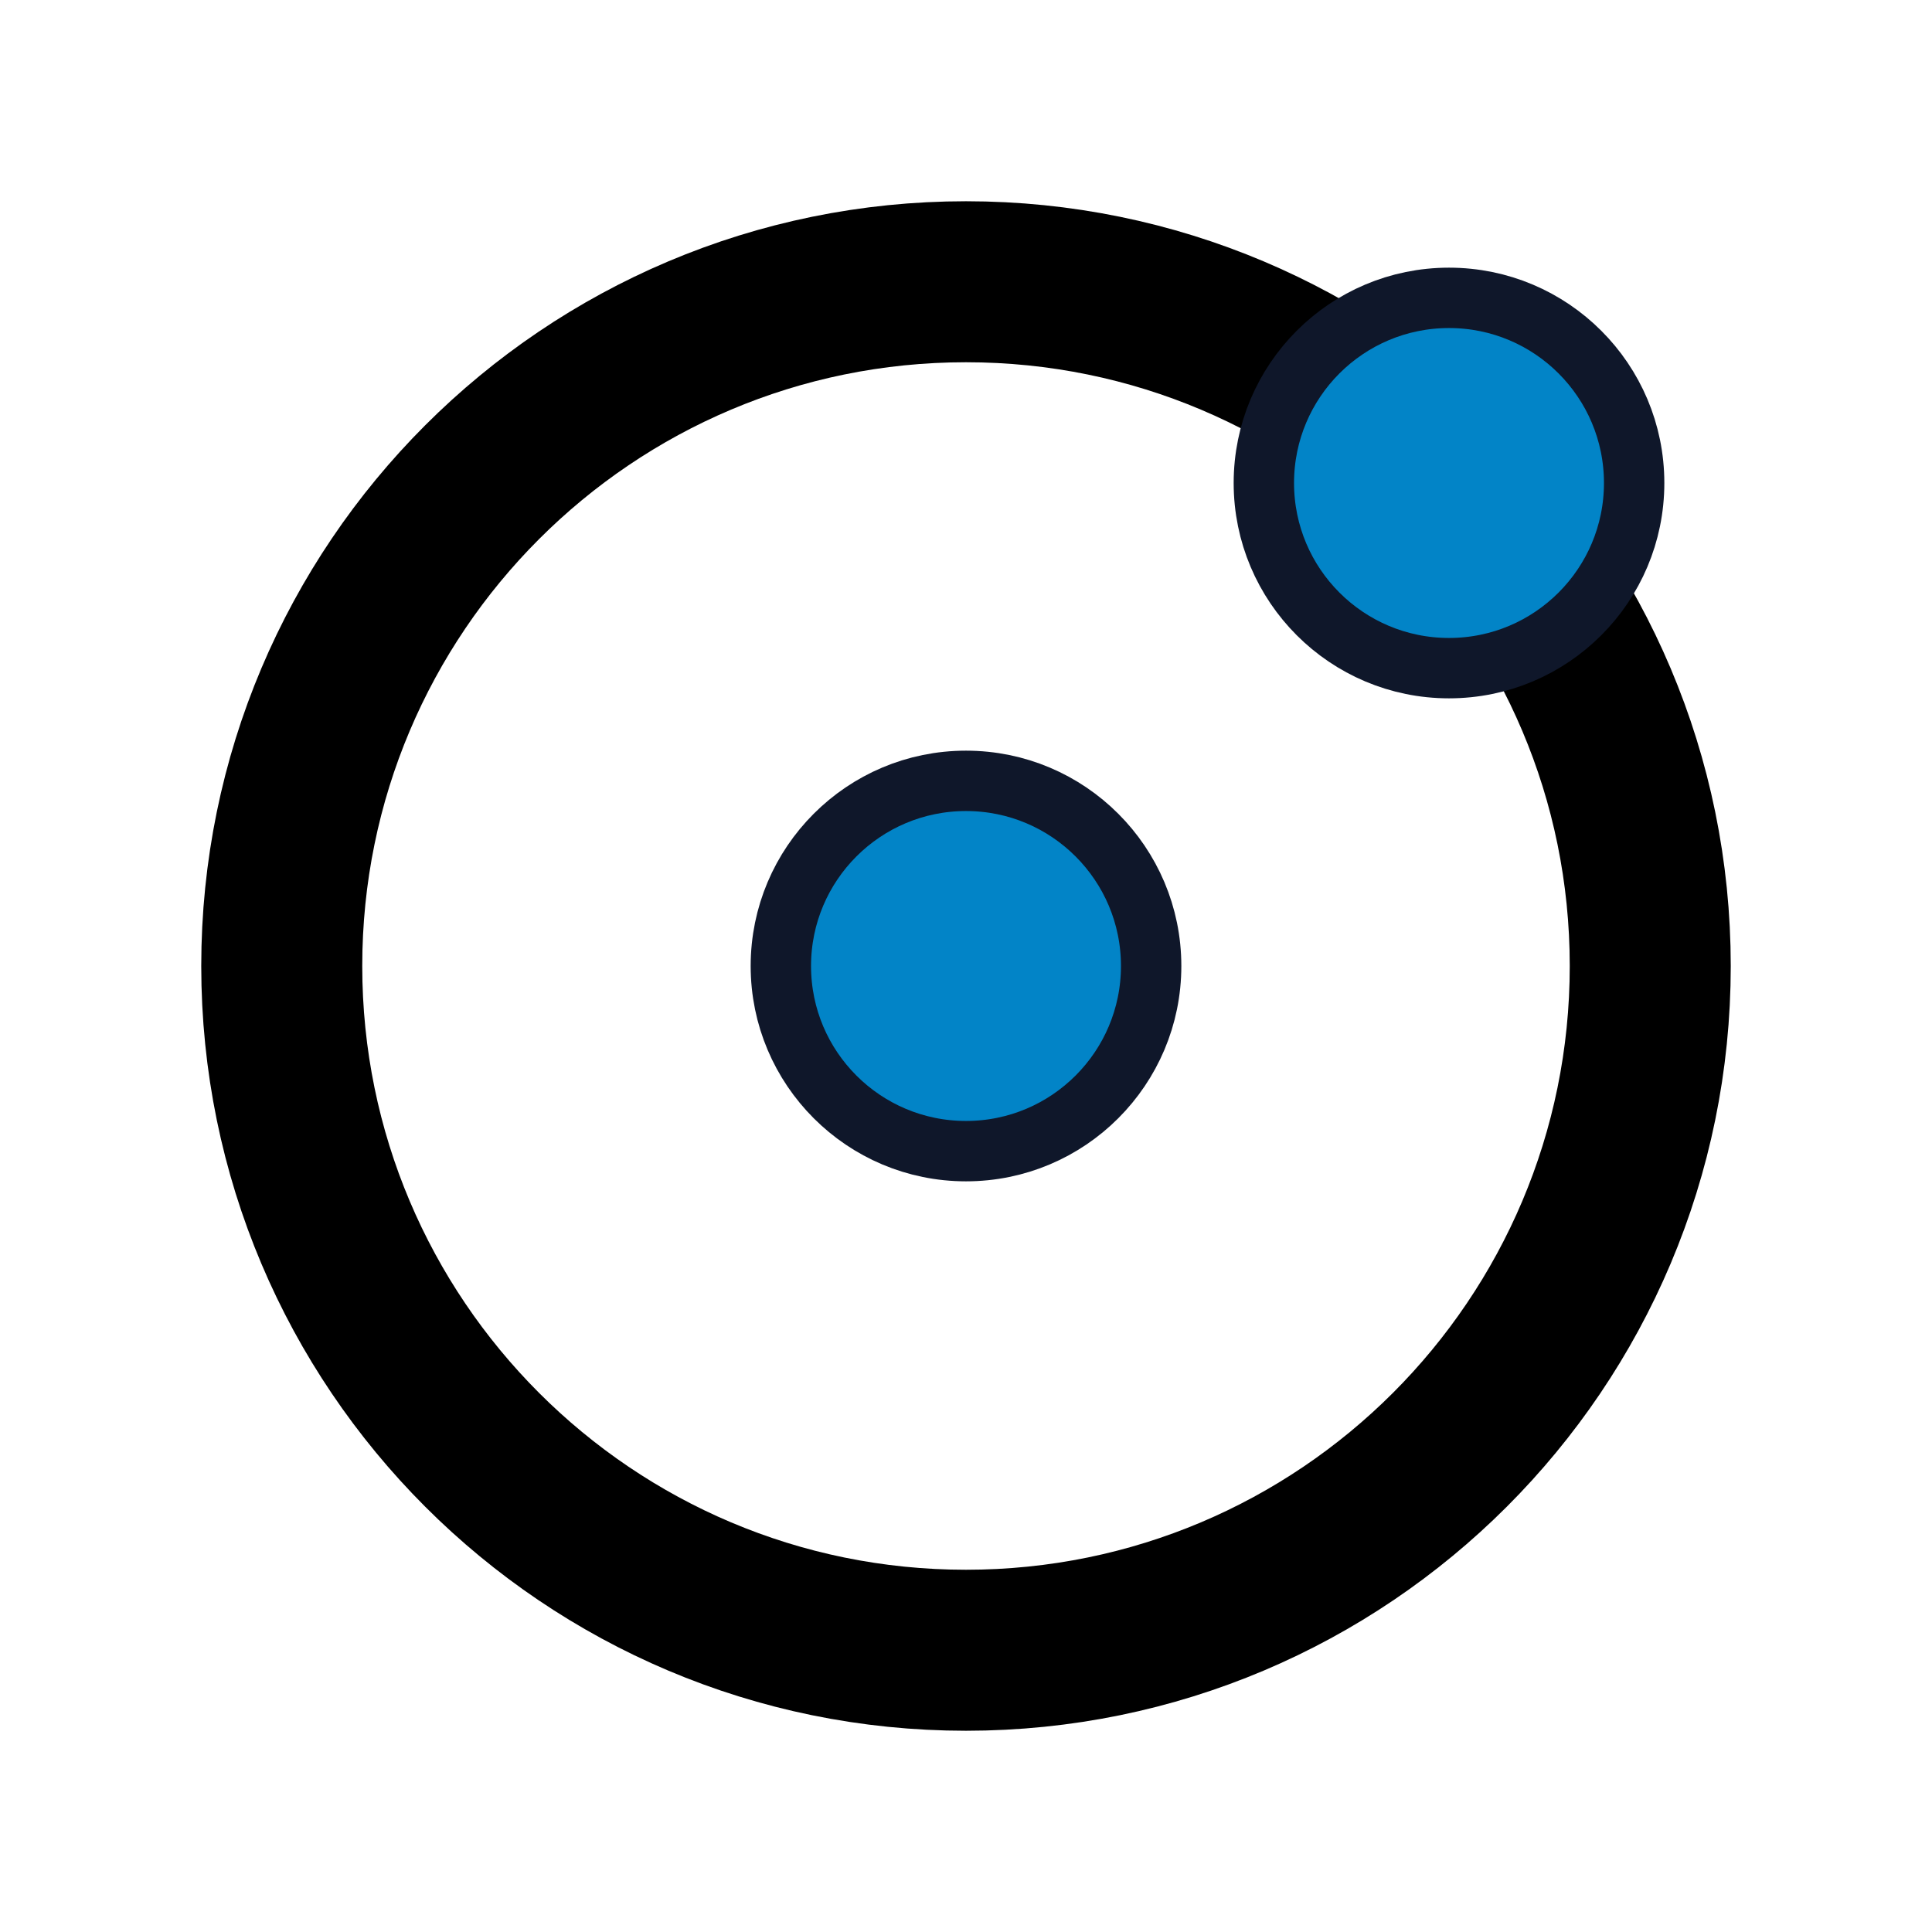
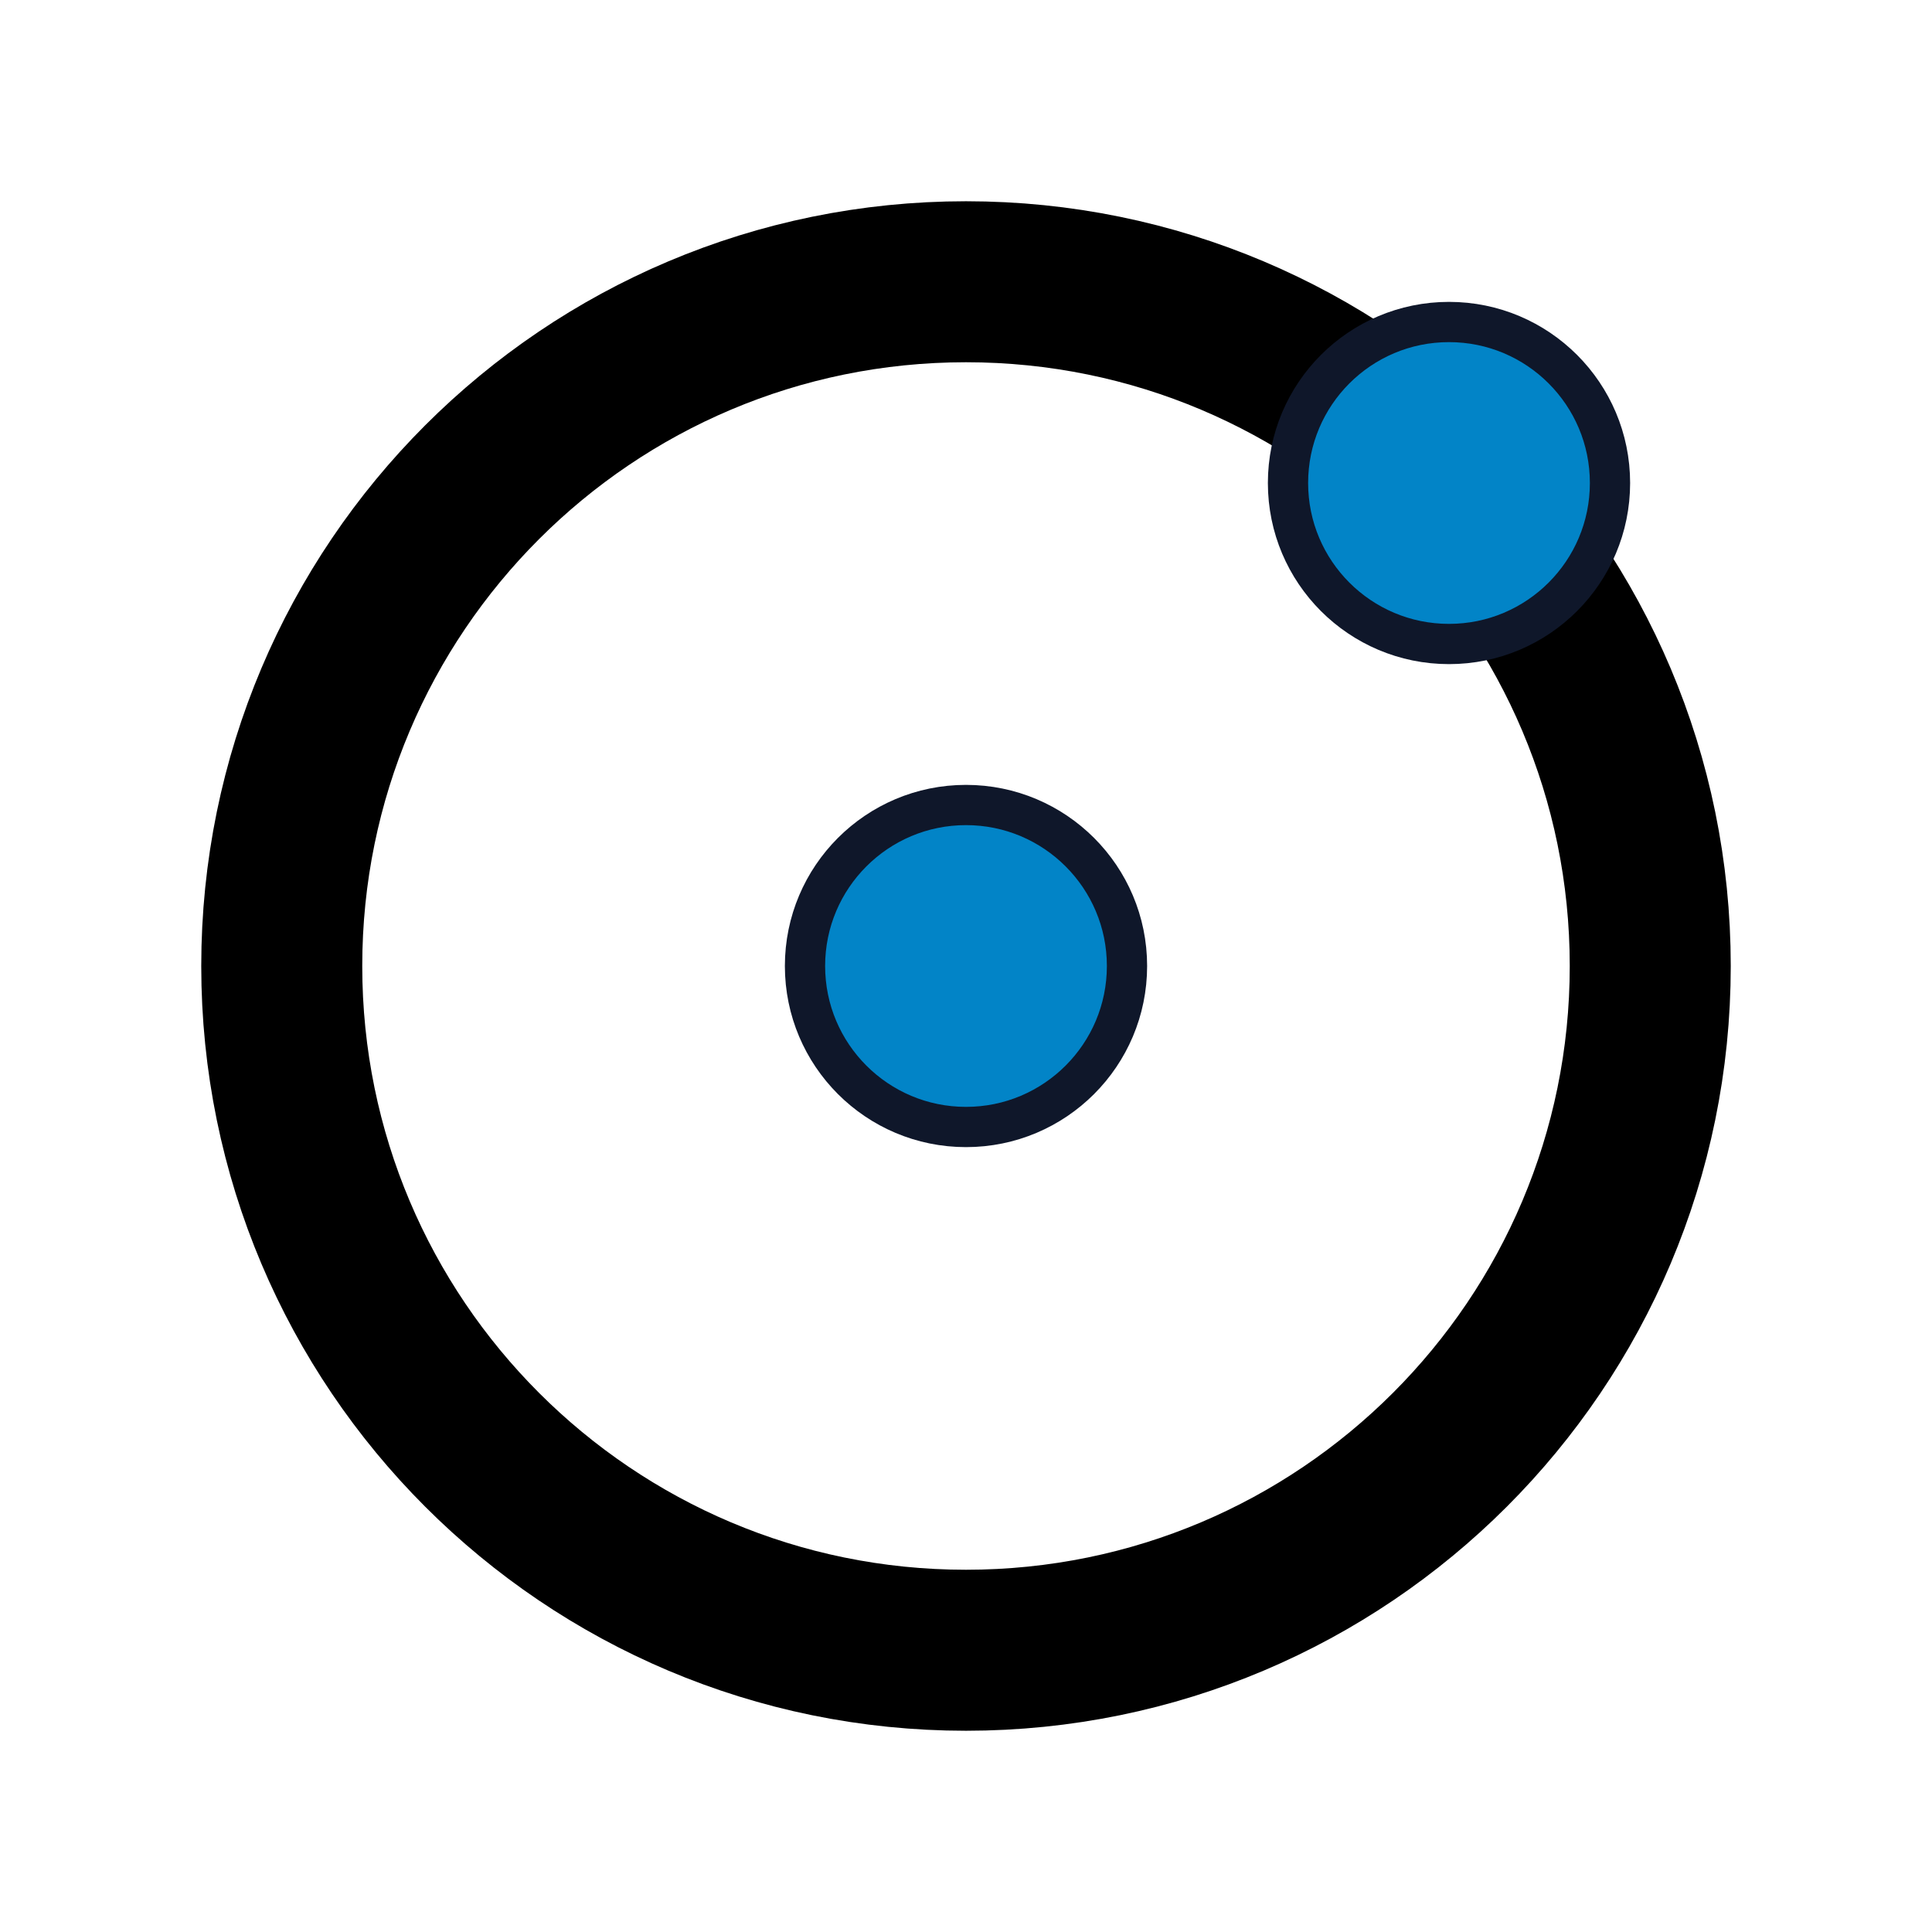
<svg xmlns="http://www.w3.org/2000/svg" width="24px" height="24px" viewBox="0 0 24 24" fill="none">
  <circle cx="12" cy="12" r="8.5" stroke="currentColor" stroke-width="2" />
-   <circle cx="12" cy="12" r="2.3" fill="#0284c7" stroke="#0f172a" stroke-width="0.75" />
-   <circle cx="18" cy="6" r="2.3" fill="#0284c7" stroke="#0f172a" stroke-width="0.75" />
+   <circle cx="12" cy="12" r="2" fill="#0284c7" stroke="#0f172a" stroke-width="0.5" />
+   <circle cx="18" cy="6" r="2" fill="#0284c7" stroke="#0f172a" stroke-width="0.5" />
</svg>
